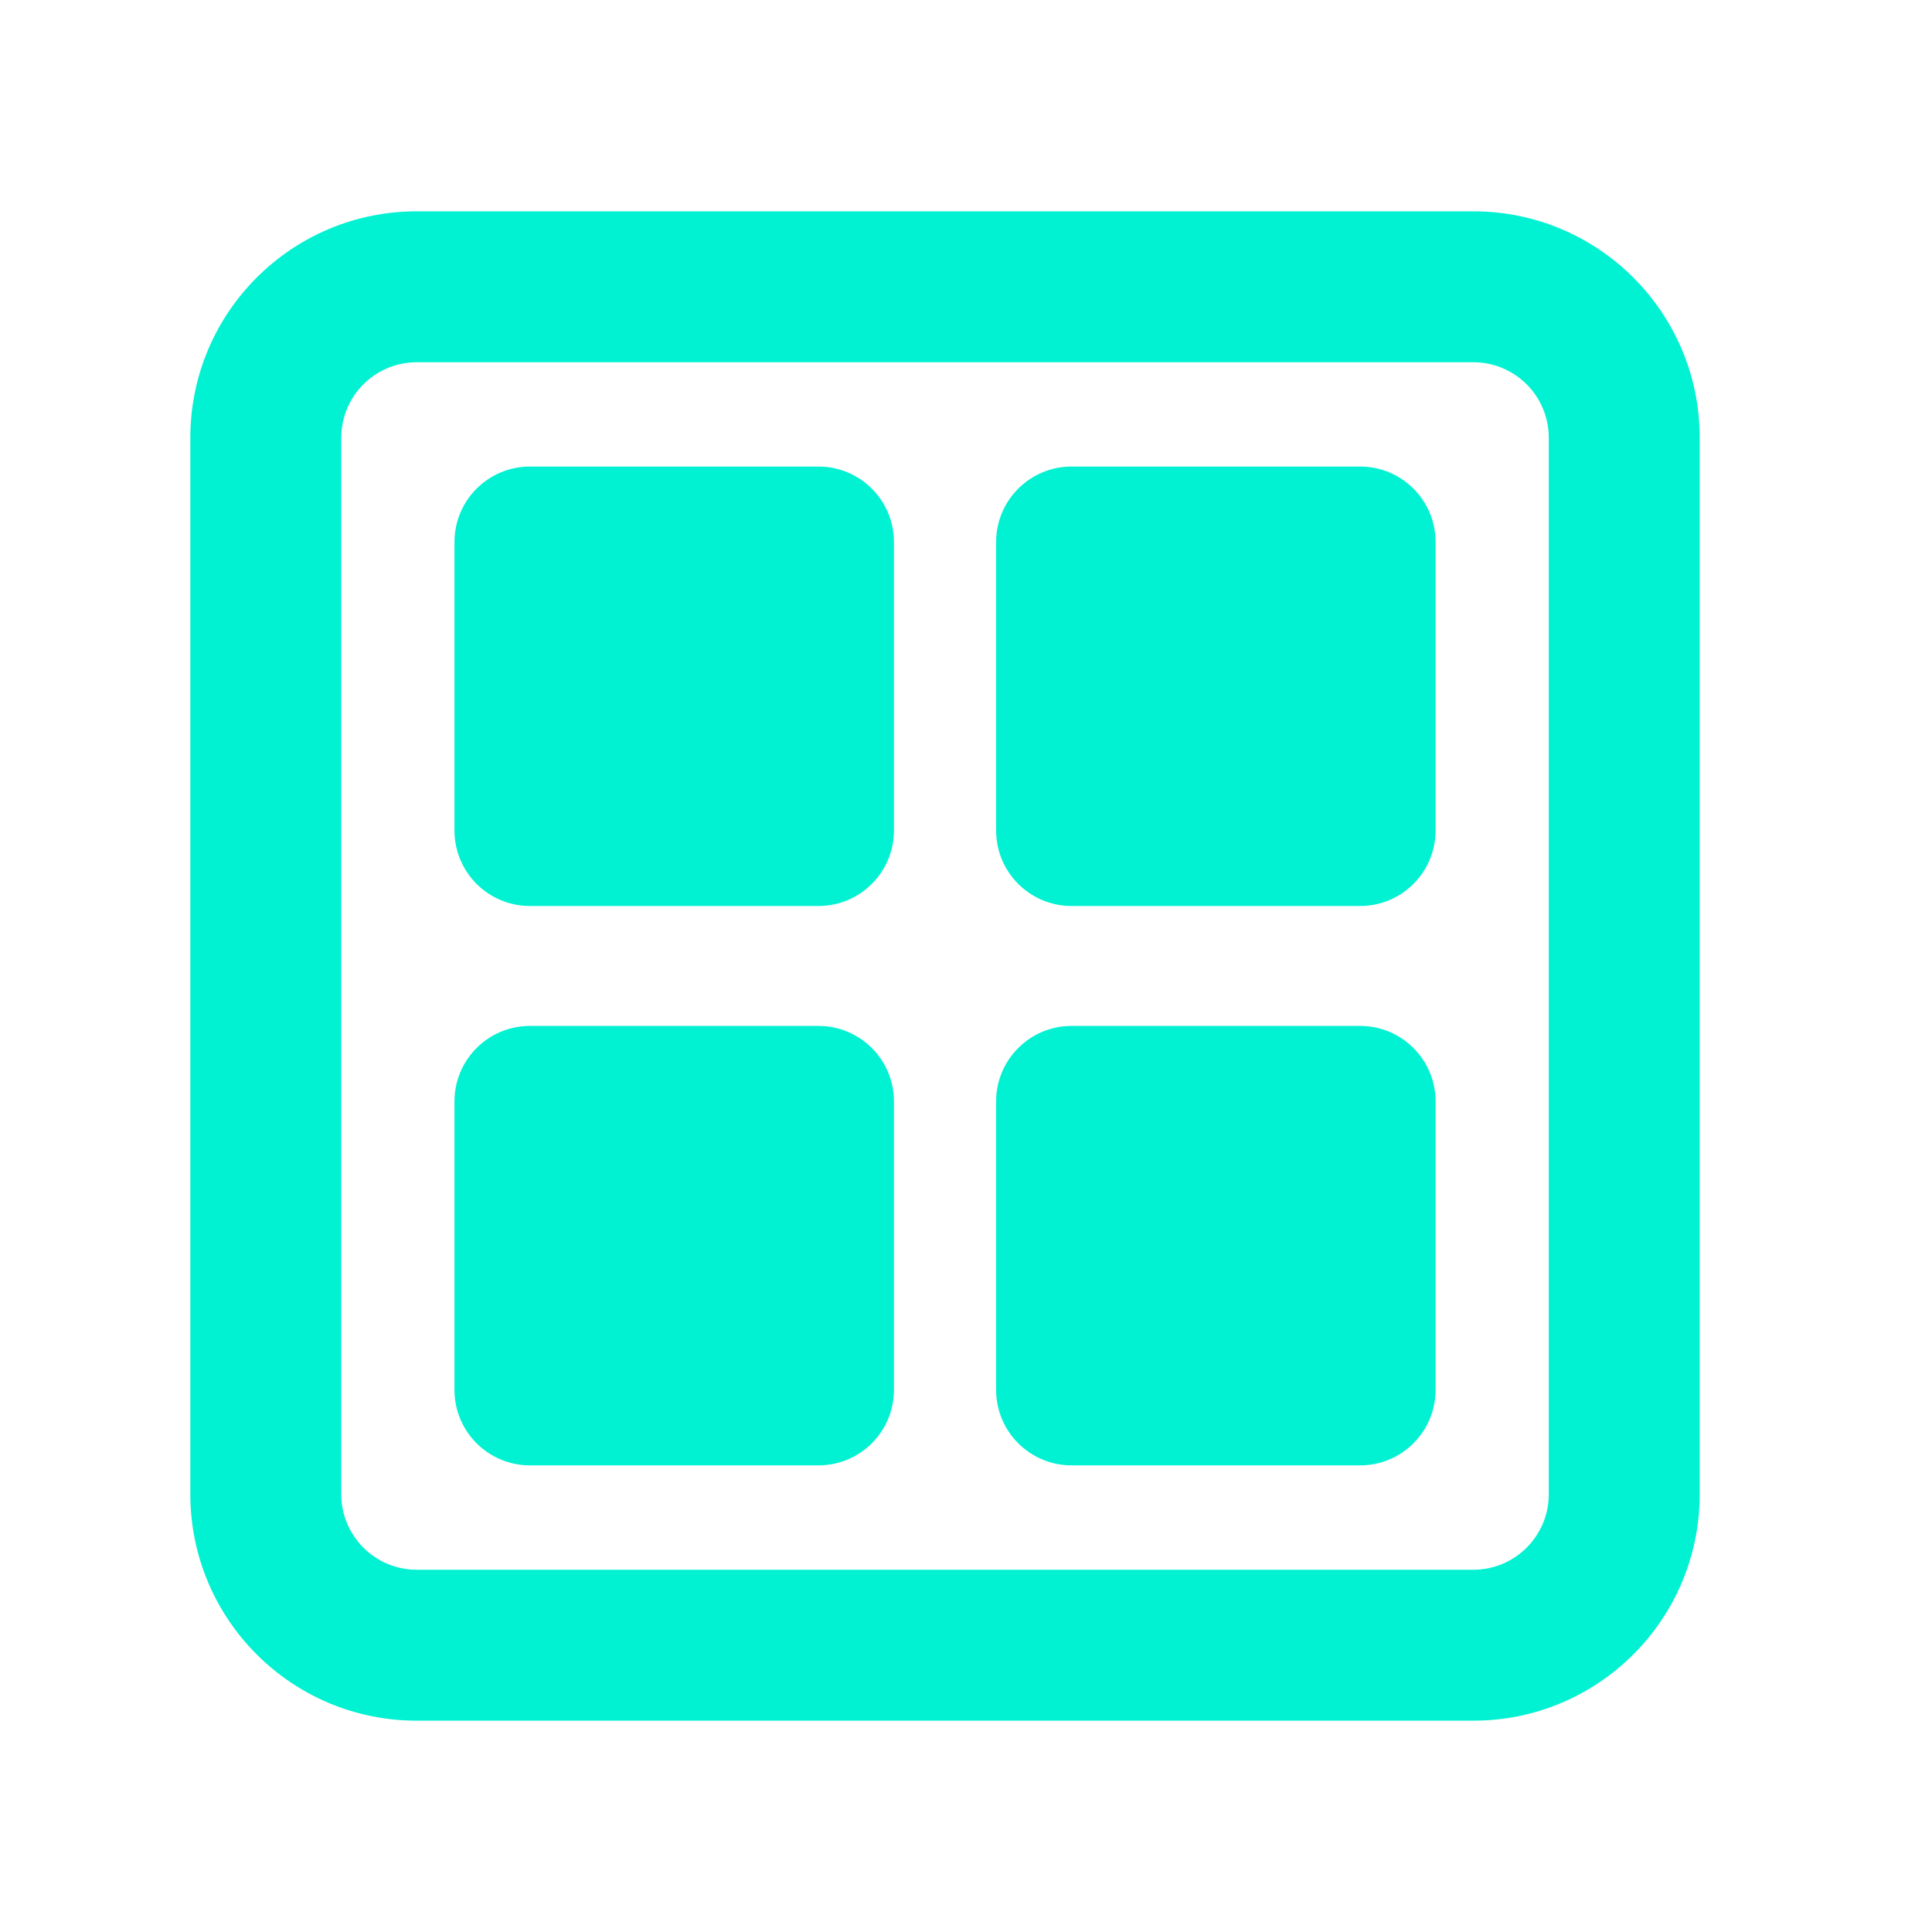
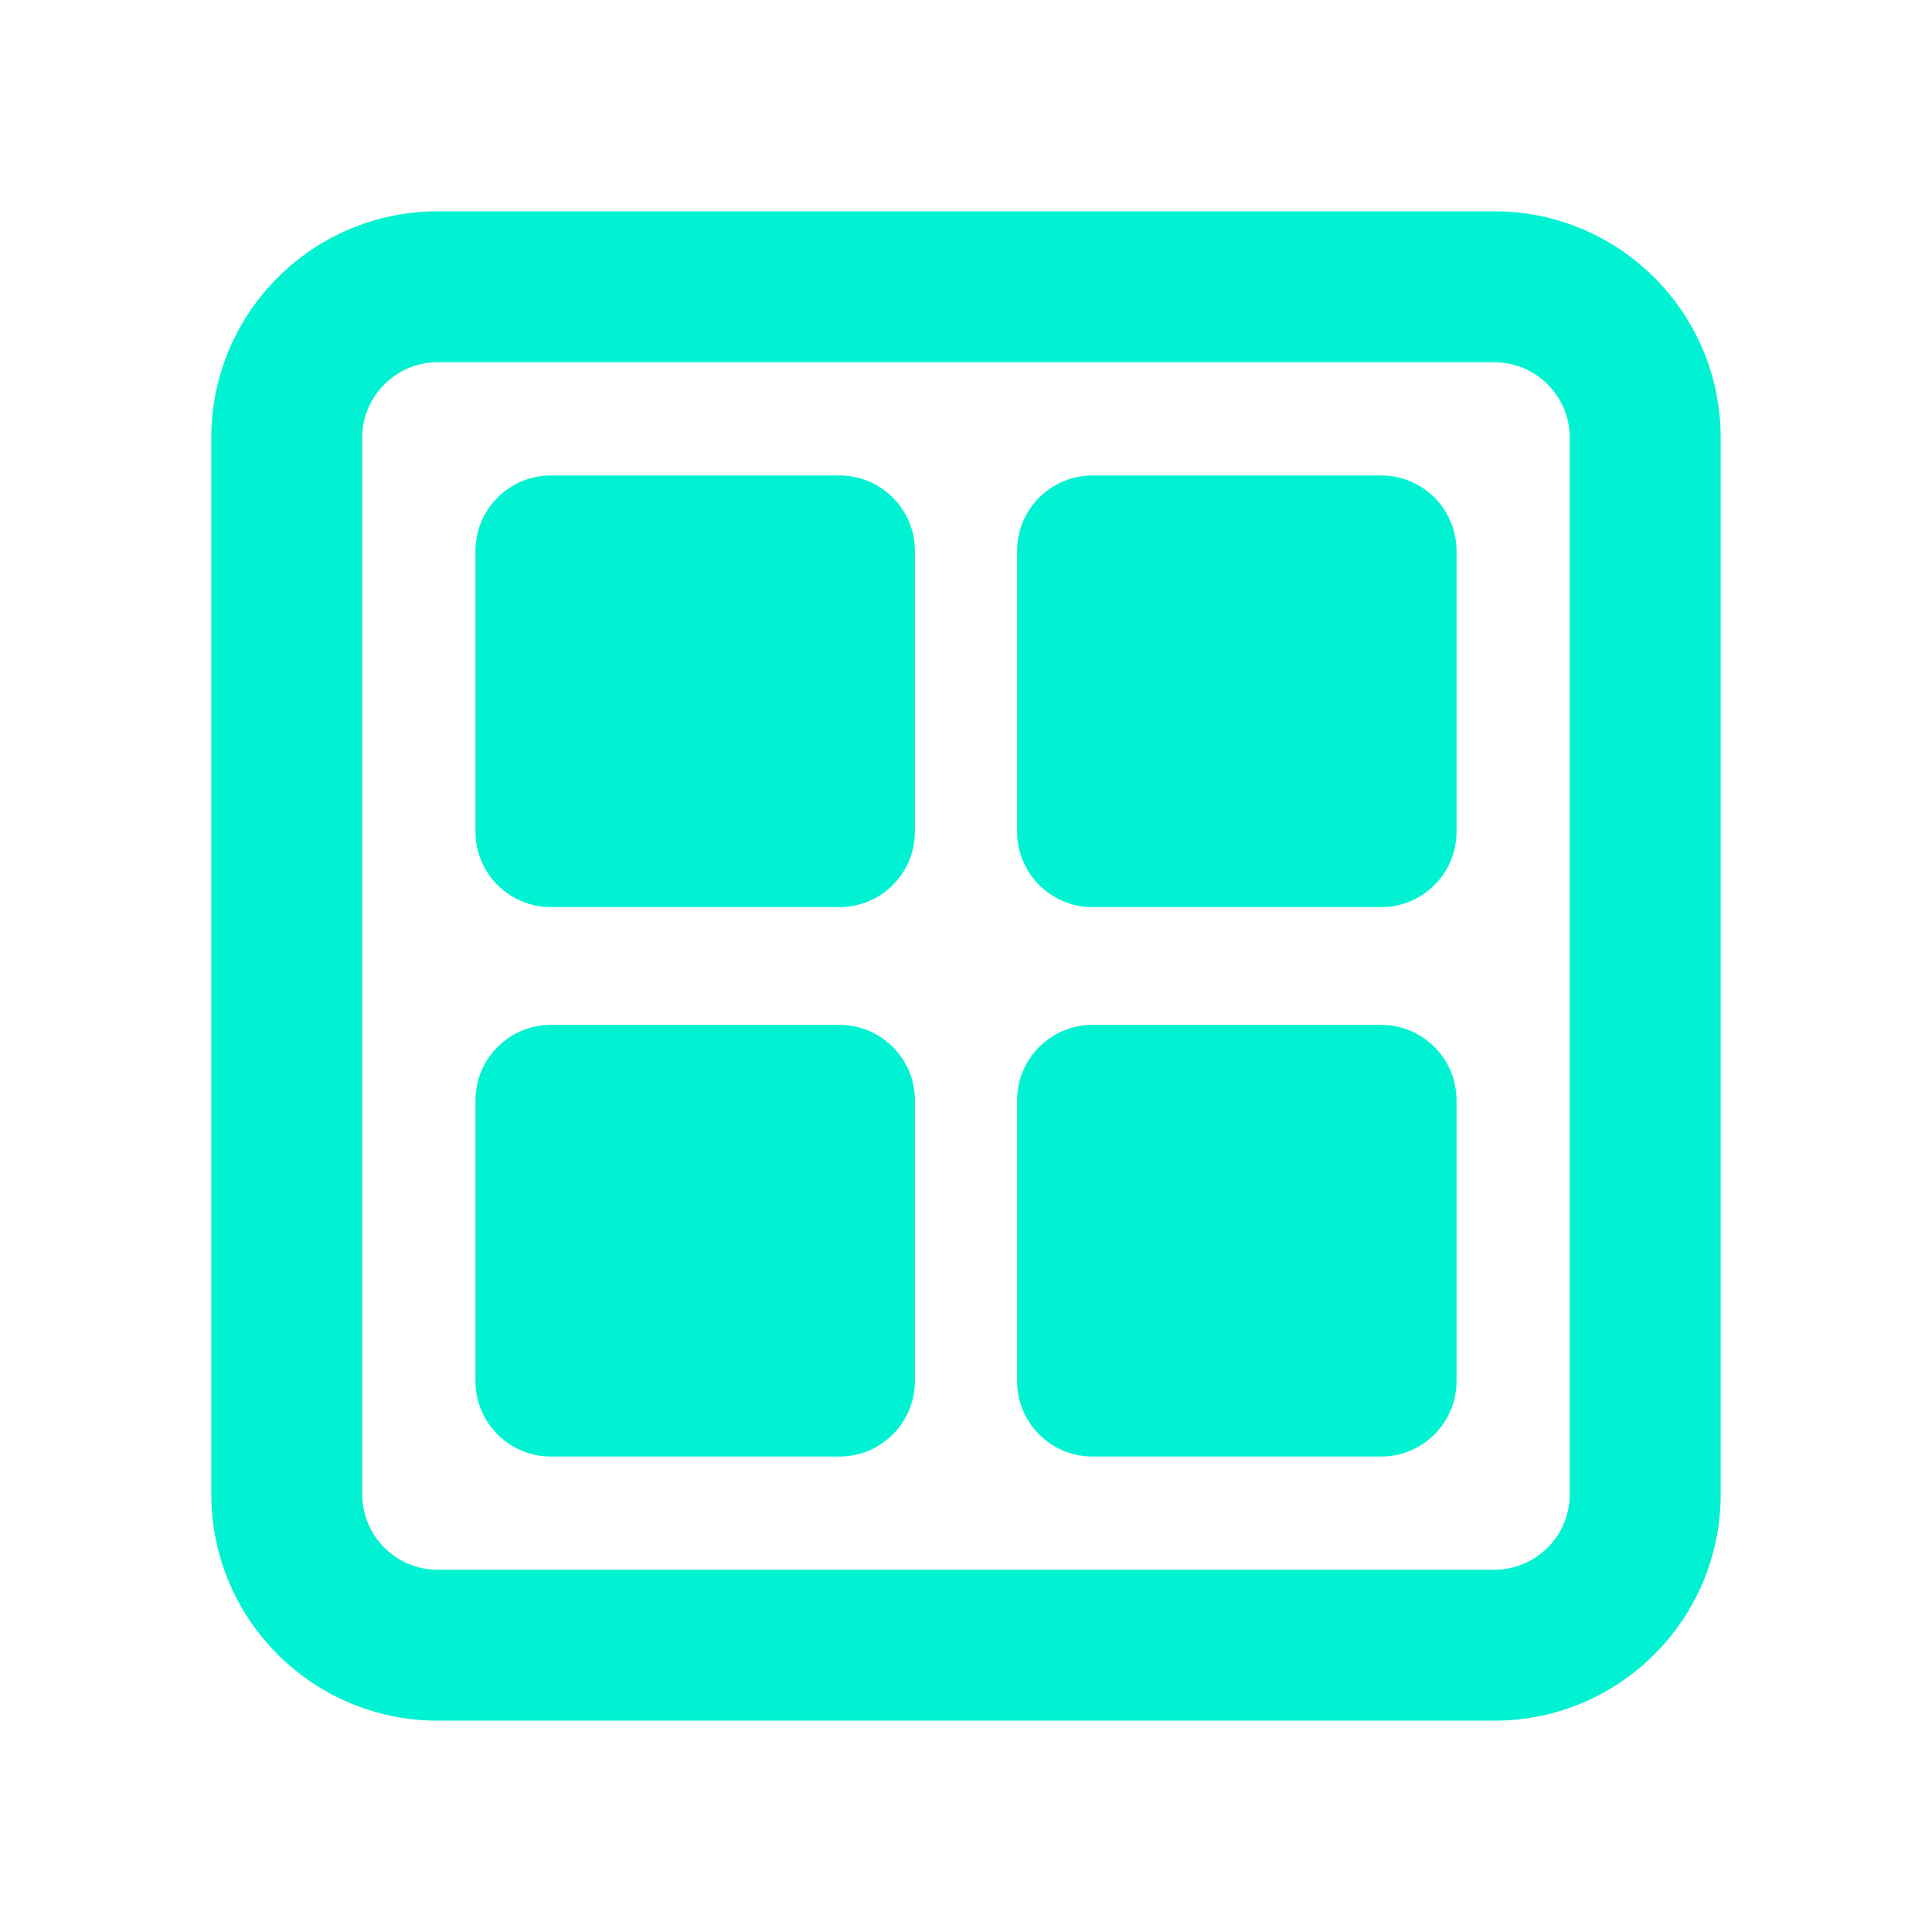
<svg xmlns="http://www.w3.org/2000/svg" id="Layer_1" data-name="Layer 1" viewBox="0 0 256 256">
  <defs>
    <style>.cls-1{fill:#00f2d2;}</style>
  </defs>
-   <path class="cls-1" d="M195.22,48a10,10,0,0,1,10,10V198a10,10,0,0,1-10,10h-140a10,10,0,0,1-10-10V58a10,10,0,0,1,10-10h140m0-20h-140a30,30,0,0,0-30,30V198a30,30,0,0,0,30,30h140a30,30,0,0,0,30-30V58a30,30,0,0,0-30-30Z" />
-   <rect class="cls-1" x="60.22" y="61.82" width="58.23" height="58.23" rx="10" />
-   <rect class="cls-1" x="131.99" y="61.82" width="58.23" height="58.23" rx="10" />
-   <rect class="cls-1" x="60.22" y="135.94" width="58.23" height="58.23" rx="10" />
-   <rect class="cls-1" x="131.99" y="135.94" width="58.23" height="58.23" rx="10" />
+   <path class="cls-1" d="M198,48a10,10,0,0,1,10,10V198a10,10,0,0,1-10,10H58a10,10,0,0,1-10-10V58A10,10,0,0,1,58,48H198m0-20H58A30,30,0,0,0,28,58V198a30,30,0,0,0,30,30H198a30,30,0,0,0,30-30V58a30,30,0,0,0-30-30Z" />
+   <rect class="cls-1" x="63" y="63" width="58.23" height="57.2" rx="10" />
+   <rect class="cls-1" x="134.77" y="63" width="58.23" height="57.2" rx="10" />
+   <rect class="cls-1" x="63" y="135.8" width="58.23" height="57.2" rx="10" />
+   <rect class="cls-1" x="134.77" y="135.8" width="58.23" height="57.2" rx="10" />
</svg>
